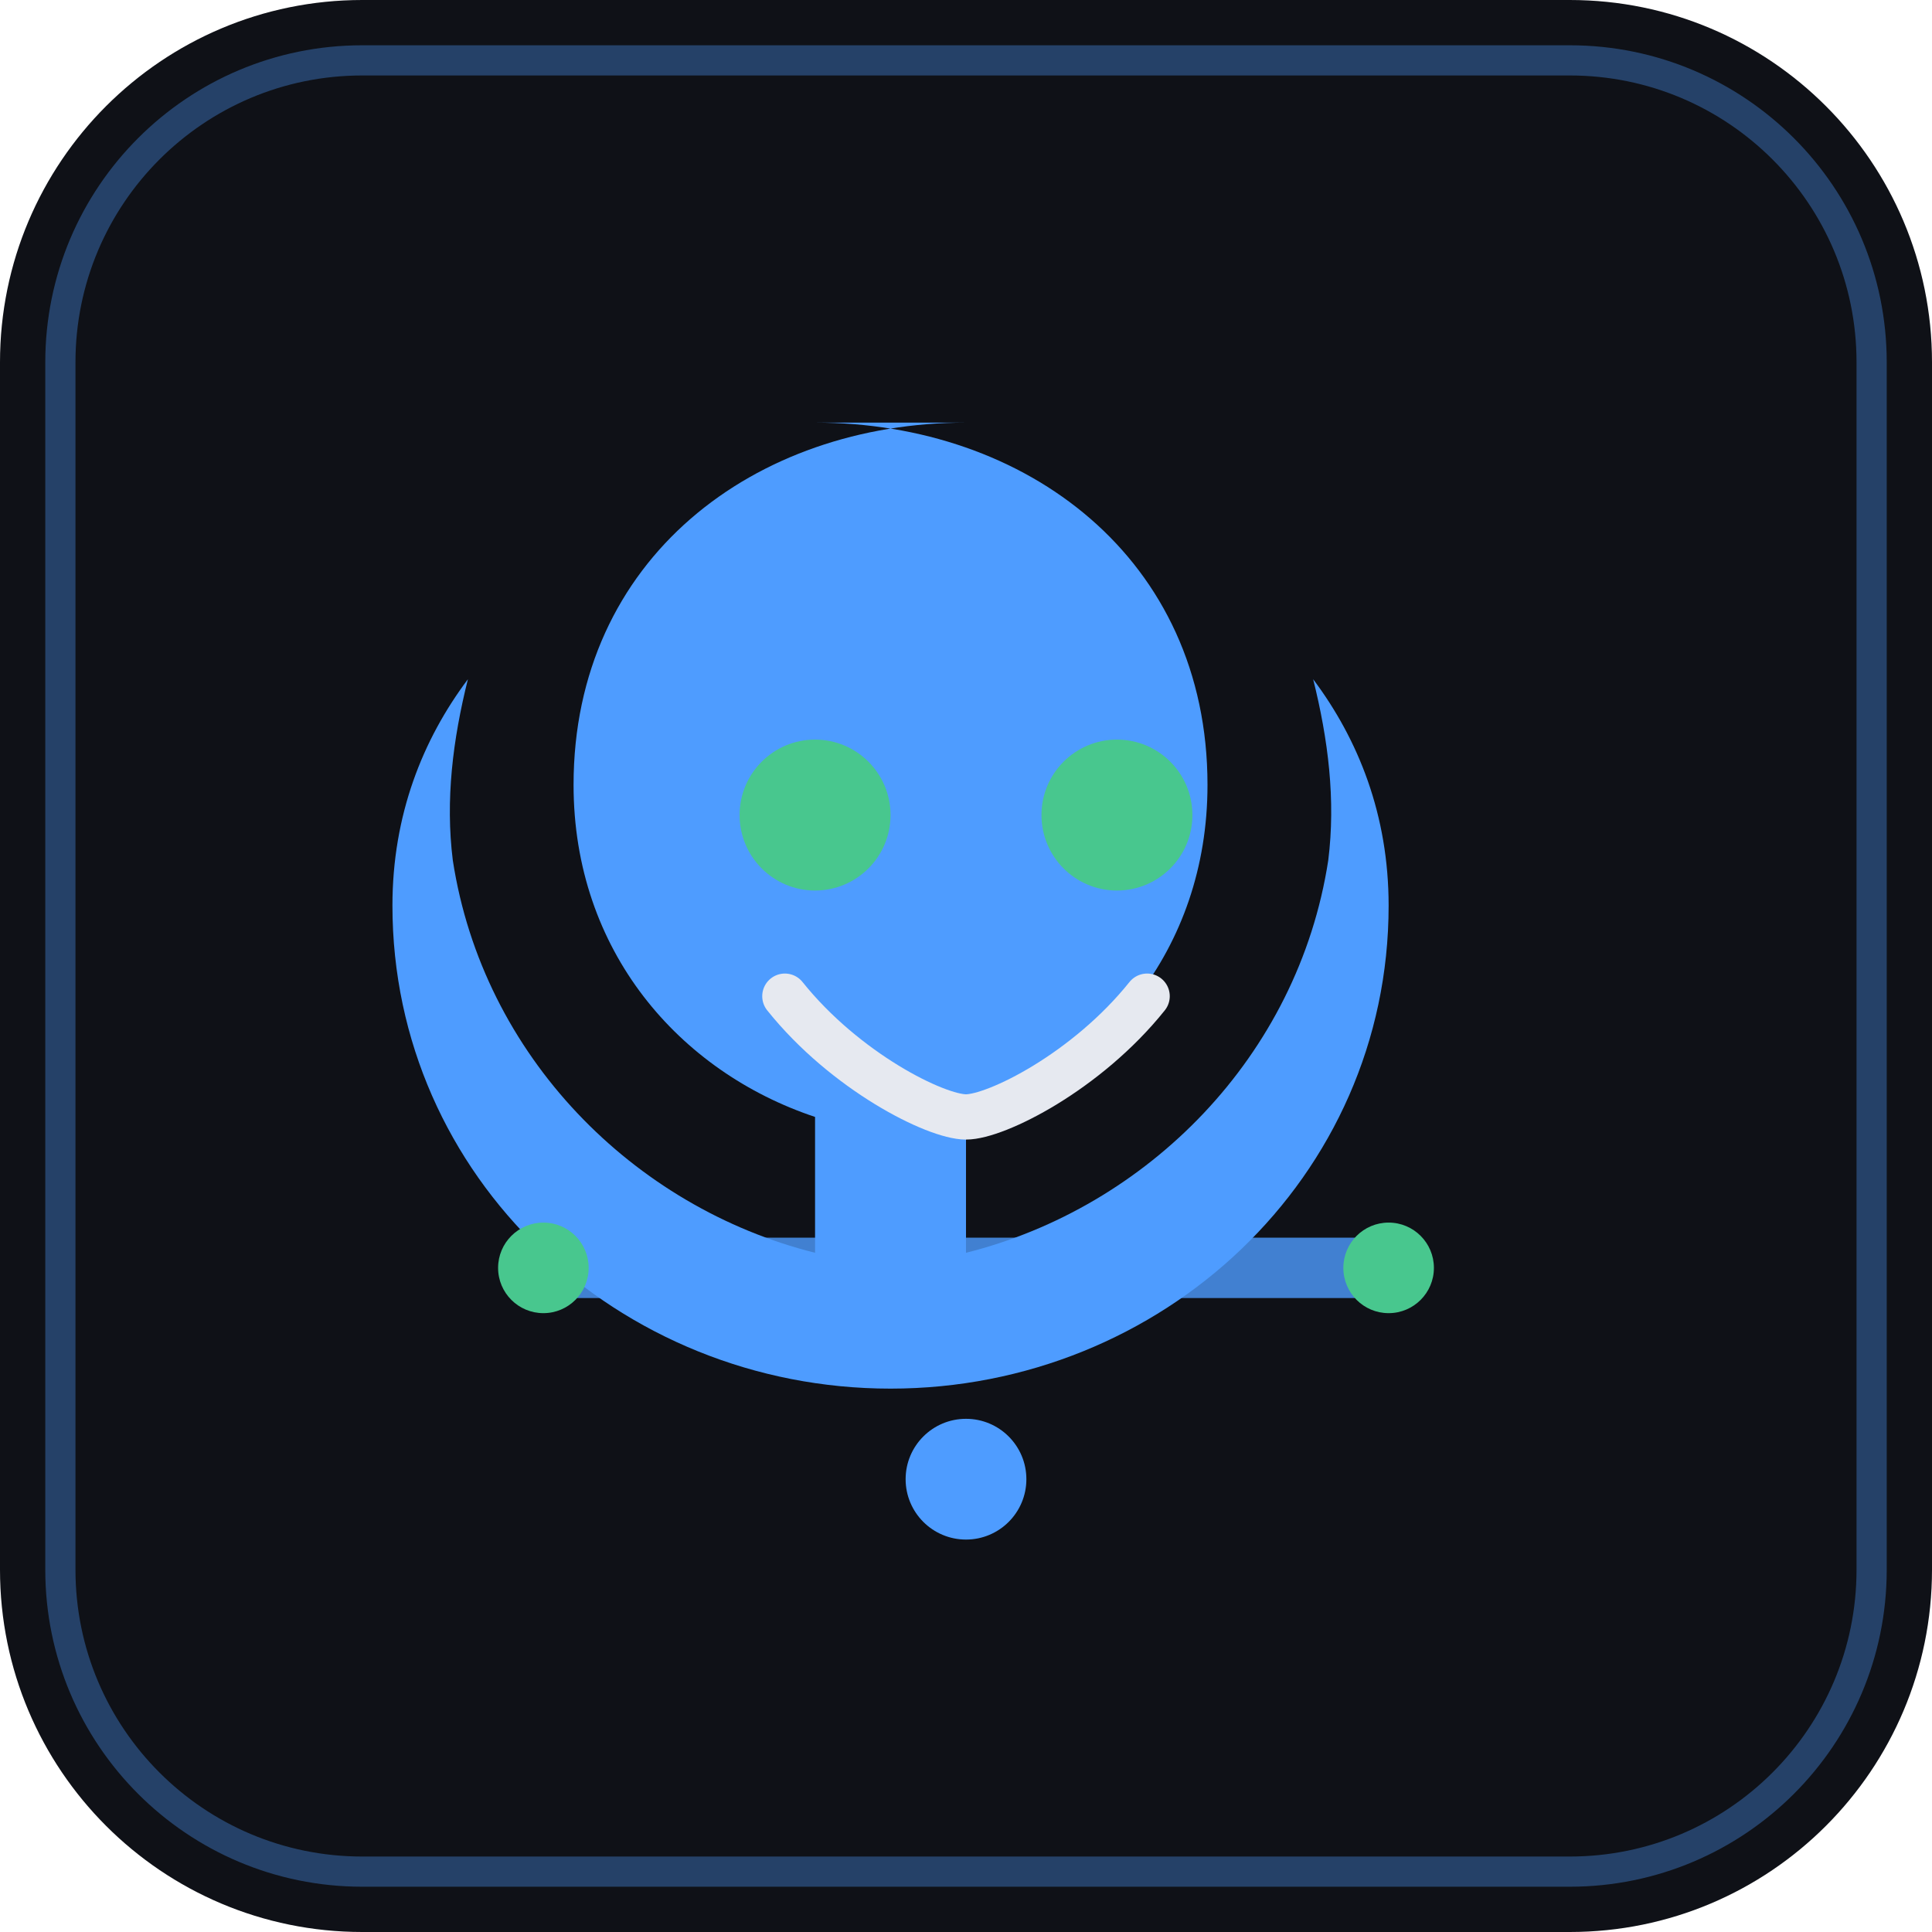
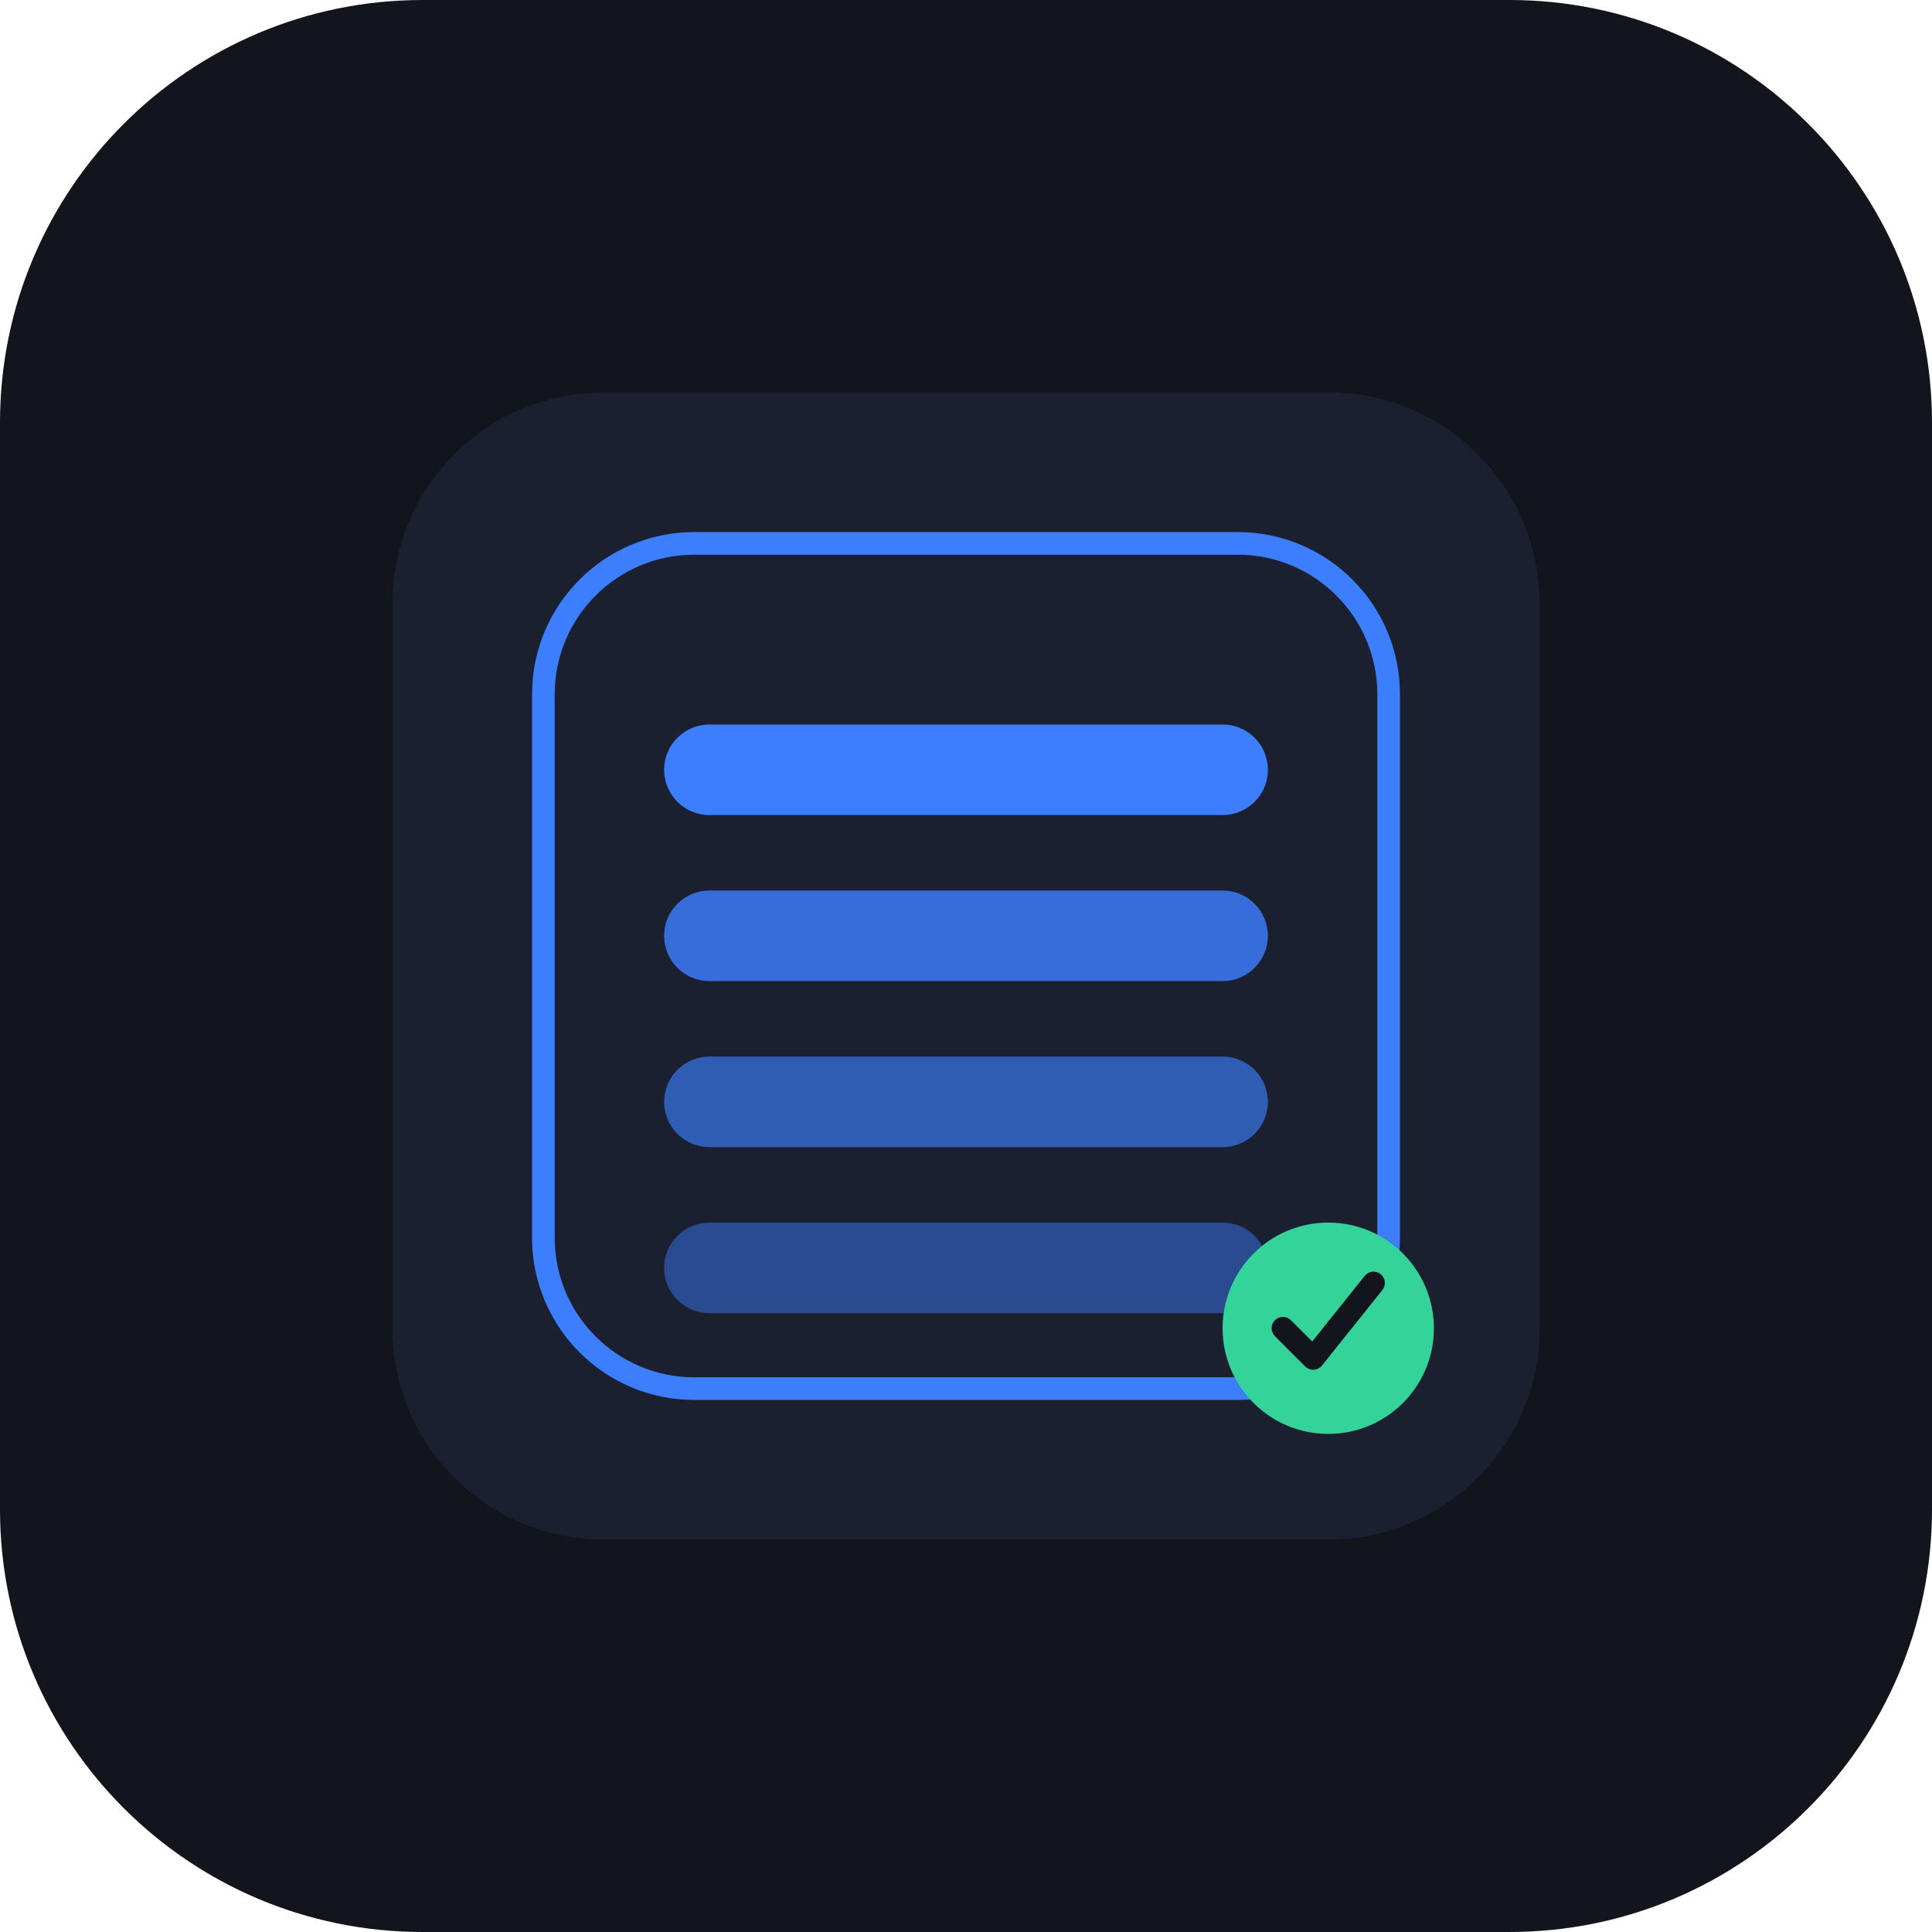
<svg xmlns="http://www.w3.org/2000/svg" width="256" height="256" viewBox="0 0 256 256" fill="none">
-   <rect width="256" height="256" rx="48" fill="#0F1117" />
-   <rect x="8" y="8" width="240" height="240" rx="40" stroke="#4E9CFF" stroke-width="4" fill="none" opacity="0.35" />
-   <path d="M128 56c-28 0-52 18-52 48 0 22 14 38 32 44v18c-24-6-44-26-48-52-1-8 0-16 2-24-6 8-10 18-10 30 0 36 30 64 66 64s66-28 66-64c0-12-4-22-10-30 2 8 3 16 2 24-4 26-24 46-48 52v-18c18-6 32-22 32-44 0-30-24-48-52-48z" fill="#4E9CFF" />
-   <circle cx="108" cy="108" r="10" fill="#48C78E" />
-   <circle cx="148" cy="108" r="10" fill="#48C78E" />
-   <path d="M104 132c8 10 20 16 24 16s16-6 24-16" stroke="#E6E9F0" stroke-width="6" stroke-linecap="round" />
-   <path d="M72 168h112" stroke="#4E9CFF" stroke-width="8" stroke-linecap="round" opacity="0.8" />
-   <circle cx="72" cy="168" r="6" fill="#48C78E" />
-   <circle cx="184" cy="168" r="6" fill="#48C78E" />
-   <circle cx="128" cy="196" r="8" fill="#4E9CFF" />
+   <rect width="256" height="256" rx="56" fill="#12151C" />
+   <rect x="52" y="52" width="152" height="152" rx="28" fill="#1A2030" />
+   <rect x="72" y="72" width="112" height="112" rx="20" stroke="#3D7EFF" stroke-width="3" fill="none" />
+   <rect x="88" y="96" width="80" height="12" rx="6" fill="#3D7EFF" />
+   <rect x="88" y="118" width="80" height="12" rx="6" fill="#3D7EFF" opacity="0.82" />
+   <rect x="88" y="140" width="80" height="12" rx="6" fill="#3D7EFF" opacity="0.64" />
+   <rect x="88" y="162" width="80" height="12" rx="6" fill="#3D7EFF" opacity="0.46" />
+   <circle cx="176" cy="176" r="14" fill="#34D399" />
+   <path d="M170 176 L174 180 L182 170" stroke="#12151C" stroke-width="3" stroke-linecap="round" stroke-linejoin="round" />
</svg>
